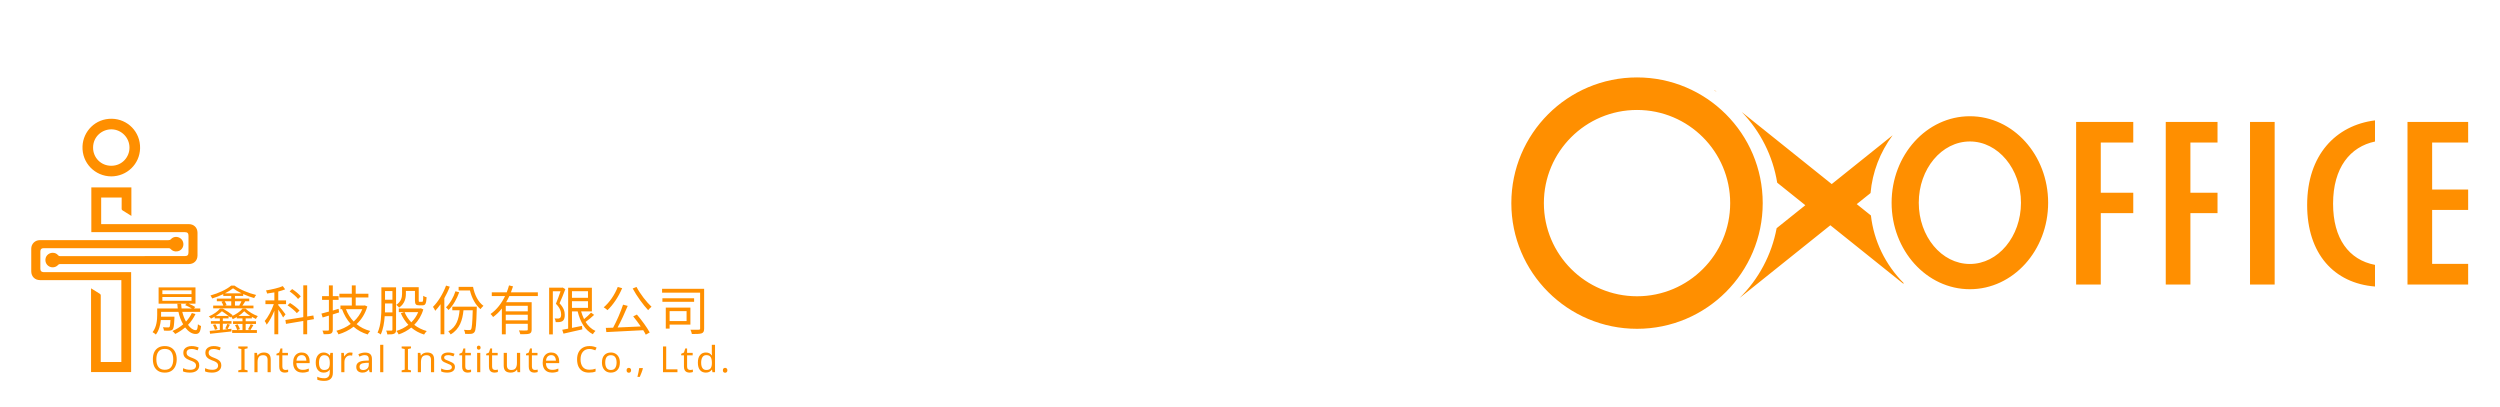
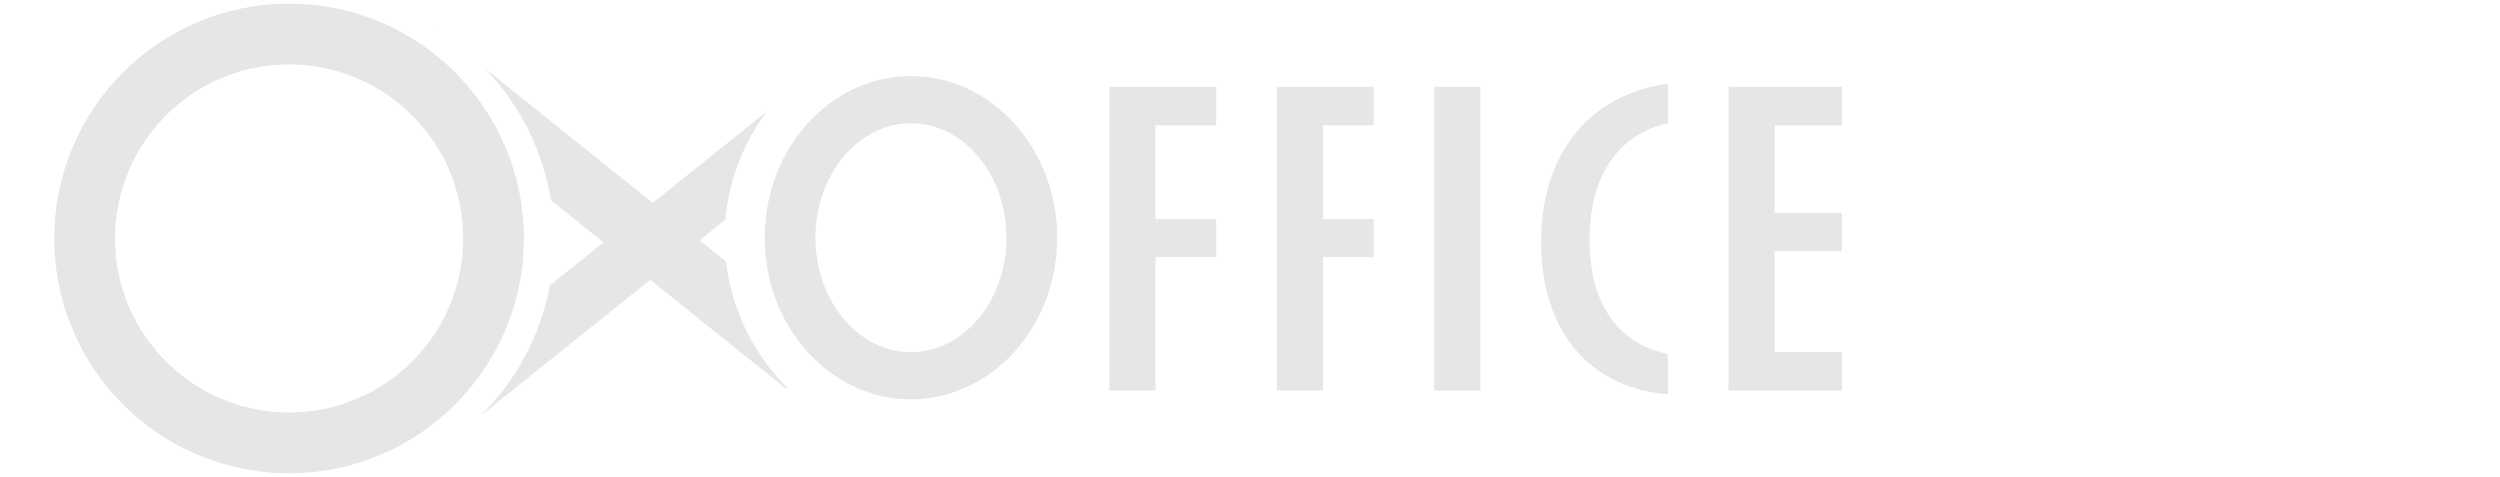
- <svg xmlns="http://www.w3.org/2000/svg" width="400" height="65" viewBox="0 0 400 65" fill="none" version="1.1" id="svg96">
-   <defs id="defs100">
-     <mask maskUnits="userSpaceOnUse" id="mask4450-4">
-       <rect rx="0" ry="0" y="-688.905" x="-2253.627" height="63.73" width="454.132" id="rect4452-3" style="display:inline;opacity:1;fill:#ff8f00;fill-opacity:1;stroke:none;stroke-width:7.2;stroke-linejoin:round;stroke-miterlimit:4;stroke-dasharray:43.2, 7.2;stroke-dashoffset:0;stroke-opacity:1" />
-     </mask>
-     <mask maskUnits="userSpaceOnUse" id="mask4450-4-3">
-       <rect rx="0" ry="0" y="-688.905" x="-2253.627" height="63.73" width="454.132" id="rect4452-3-6" style="display:inline;opacity:1;fill:#ff8f00;fill-opacity:1;stroke:none;stroke-width:7.2;stroke-linejoin:round;stroke-miterlimit:4;stroke-dasharray:43.2, 7.2;stroke-dashoffset:0;stroke-opacity:1" />
-     </mask>
+ <svg xmlns="http://www.w3.org/2000/svg" width="259.5pt" height="49.5pt" viewBox="0 0 91.546 17.462" version="1.1" id="svg1" xml:space="preserve">
+   <defs id="defs1">
+     <linearGradient id="swatch6">
+       <stop style="stop-color:#7a858b;stop-opacity:1;" offset="0" id="stop6" />
+     </linearGradient>
+     <linearGradient id="linearGradient5052">
+       <stop style="stop-color:#965c10;stop-opacity:1;" offset="0" id="stop5054" />
+     </linearGradient>
  </defs>
-   <g id="g3915" transform="matrix(1.050647,0,0,1.050647,-107.4947,-144.4547)">
-     <path d="m 402.299,155.192 c -6.583,0 -11.919,5.897 -11.919,13.171 1.1e-4,7.274 5.336,13.171 11.919,13.171 6.582,0 11.919,-5.897 11.919,-13.171 0,-7.274 -5.336,-13.171 -11.919,-13.171 z m 0,3.843 c 4.298,0 7.782,4.176 7.782,9.328 0,5.152 -3.484,9.328 -7.782,9.328 -4.298,0 -7.782,-4.177 -7.782,-9.328 0,-5.152 3.484,-9.328 7.782,-9.328 z m 66.644,-2.972 v 24.755 h 9.238 v -3.139 h -5.484 v -8.219 h 5.484 v -3.107 h -5.484 v -7.151 h 5.484 v -3.139 z m -4.948,-0.241 c -5.949,0.755 -10.333,5.247 -10.333,12.893 0,7.433 4.102,11.911 10.333,12.41 v -3.297 c -3.987,-0.761 -6.385,-4.018 -6.385,-9.308 0,-5.522 2.619,-8.686 6.385,-9.476 z m -19.034,24.995 h 3.754 v -24.755 h -3.754 z m -12.832,-24.755 v 24.755 h 3.754 v -10.873 h 4.13 v -3.106 h -4.13 v -7.637 h 4.13 v -3.139 z m -13.649,0 v 24.755 h 3.754 v -10.873 h 4.948 v -3.106 h -4.948 v -7.637 h 4.948 v -3.139 z m -66.869,-6.78 c -10.571,0 -19.141,8.57 -19.141,19.141 0,10.571 8.57,19.141 19.141,19.141 10.571,0 19.141,-8.57 19.141,-19.141 0,-10.571 -8.57,-19.141 -19.141,-19.141 z m 0,4.955 c 7.835,-3.2e-4 14.186,6.351 14.186,14.186 -1.1e-4,7.835 -6.352,14.186 -14.186,14.186 -7.834,-1.1e-4 -14.186,-6.351 -14.186,-14.186 10e-5,-7.835 6.351,-14.186 14.186,-14.186 z m 11.823,-2.994 -0.033,0.042 c 0.122,0.072 0.243,0.147 0.363,0.223 z m 4.123,3.303 c 2.857,2.953 4.741,6.709 5.4,10.764 l 4.283,3.432 -4.369,3.5 c -0.754,4.039 -2.727,7.75 -5.652,10.635 l 13.832,-11.082 11.107,8.898 0.067,-0.085 c -2.798,-2.803 -4.555,-6.427 -4.995,-10.301 l -2.161,-1.731 2.104,-1.685 c 0.277,-3.174 1.44,-6.216 3.364,-8.8 l -9.278,7.433 z" style="display:inline;fill:#ff8f00;fill-opacity:1;stroke:none;stroke-width:7.68;stroke-linejoin:round;stroke-miterlimit:4;stroke-dasharray:46.08, 7.68;stroke-dashoffset:0;stroke-opacity:1" id="path4369" />
-   </g>
-   <g id="g25556" transform="matrix(0.8360946,0,0,0.8360972,-112.7539,-49.06484)">
-     <g style="display:inline;fill:#ff9000;fill-opacity:0.153" transform="matrix(0.7867937,0,0,0.7867937,-509.4922,85.41986)" id="g4351">
-       <text xml:space="preserve" style="font-style:normal;font-variant:normal;font-weight:normal;font-stretch:normal;font-size:12.87px;line-height:125%;font-family:'Noto Sans T Chinese';-inkscape-font-specification:'Noto Sans T Chinese, Normal';text-align:start;letter-spacing:0px;word-spacing:0px;writing-mode:lr-tb;text-anchor:start;display:inline;fill:#ff8f00;fill-opacity:1;stroke:none;stroke-width:1px;stroke-linecap:butt;stroke-linejoin:miter;stroke-opacity:1" x="860.284" y="46.008" id="text4353" transform="scale(0.9933178,1.006727)">
-         <tspan id="tspan4355" x="860.284" y="46.008" style="letter-spacing:0.92px;fill:#ff8f00;fill-opacity:1" dx="1.049">晟鑫科技股份有限公司</tspan>
-       </text>
-       <text xml:space="preserve" style="font-style:normal;font-variant:normal;font-weight:normal;font-stretch:normal;font-size:8.788px;line-height:125%;font-family:'Noto Sans T Chinese';-inkscape-font-specification:'Noto Sans T Chinese, Normal';text-align:start;letter-spacing:0px;word-spacing:0px;writing-mode:lr-tb;text-anchor:start;display:inline;fill:#ff8f00;fill-opacity:1;stroke:none;stroke-width:1px;stroke-linecap:butt;stroke-linejoin:miter;stroke-opacity:1" x="855.609" y="56.549" id="text4357">
-         <tspan id="tspan4359" x="855.609" y="56.549" style="letter-spacing:0.54px;fill:#ff8f00;fill-opacity:1">OSS Integral Institute Co., Ltd.</tspan>
-       </text>
-       <g id="g4361" transform="translate(175.5682,-415.9603)" style="display:inline;opacity:1;fill:#ff8f00;fill-opacity:1">
-         <path id="path4363" d="m 675.284,472.479 c -3.25,0 -6.487,0 -9.749,0 0,-6.777 0,-13.553 0,-20.371 0.17,0.104 0.328,0.2 0.485,0.298 0.55,0.345 1.094,0.7 1.652,1.032 0.176,0.104 0.225,0.22 0.224,0.415 -0.006,3.094 -0.005,6.187 -0.005,9.281 0,2.178 0,4.357 0,6.535 0,0.116 0,0.232 0,0.361 1.691,0 3.343,0 5.014,0 0,-6.636 0,-13.258 0,-19.923 -0.124,0 -0.238,0 -0.353,0 -6.48,0 -12.96,0 -19.441,0 -1.236,0 -2.122,-0.889 -2.122,-2.129 -2.3e-4,-1.84 -6.9e-4,-3.679 0,-5.519 6.8e-4,-1.158 0.915,-2.071 2.072,-2.071 10.425,0 20.85,-6.9e-4 31.275,0.005 0.261,0 0.45,-0.051 0.641,-0.257 0.52,-0.564 1.324,-0.688 2.014,-0.359 0.681,0.324 1.07,1.032 0.993,1.801 -0.074,0.735 -0.611,1.353 -1.351,1.513 -0.701,0.152 -1.296,-0.051 -1.783,-0.586 -0.079,-0.086 -0.224,-0.156 -0.339,-0.156 -10.169,-0.007 -20.338,-0.006 -30.506,-0.006 -0.55,0 -0.799,0.256 -0.799,0.81 -2.3e-4,1.4 -2.3e-4,2.801 0,4.201 0,0.521 0.234,0.773 0.753,0.81 0.082,0.005 0.165,0.002 0.247,0.002 6.892,0 13.784,0 20.676,0 0.127,0 0.254,0 0.401,0 -2.3e-4,8.115 -2.3e-4,16.208 -2.3e-4,24.313 z" style="clip-rule:evenodd;display:inline;fill:#ff8f00;fill-opacity:1;fill-rule:evenodd" />
-         <path id="path4365" d="m 665.603,438.443 c 0,-3.639 0,-7.25 0,-10.883 3.241,0 6.482,0 9.741,0 0,2.298 0,4.591 0,6.932 -0.144,-0.091 -0.269,-0.171 -0.395,-0.25 -0.589,-0.369 -1.174,-0.743 -1.769,-1.102 -0.154,-0.093 -0.206,-0.196 -0.204,-0.373 0.009,-0.805 0.004,-1.611 0.004,-2.416 0,-0.099 0,-0.199 0,-0.321 -1.674,0 -3.323,0 -4.985,0 0,2.15 0,4.287 0,6.459 0.126,0 0.242,0 0.358,0 6.983,0 13.965,0 20.948,0 1.238,0 2.116,0.845 2.126,2.091 0.015,1.848 0.015,3.697 2.3e-4,5.546 -0.009,1.244 -0.884,2.082 -2.131,2.082 -10.433,0 -20.866,4.6e-4 -31.299,-0.004 -0.206,0 -0.345,0.052 -0.488,0.215 -0.529,0.605 -1.449,0.749 -2.153,0.366 -0.727,-0.396 -1.074,-1.216 -0.863,-2.035 0.193,-0.75 0.905,-1.282 1.71,-1.287 0.537,-0.003 0.982,0.194 1.322,0.603 0.13,0.157 0.27,0.205 0.469,0.205 10.094,-0.005 20.189,-0.004 30.283,-0.005 0.716,0 0.957,-0.24 0.957,-0.948 0,-1.327 0,-2.654 0,-3.981 0,-0.646 -0.247,-0.894 -0.892,-0.894 -7.459,-2.3e-4 -14.917,0 -22.376,0 -0.116,-2.3e-4 -0.233,-2.3e-4 -0.365,-2.3e-4 z" style="clip-rule:evenodd;display:inline;fill:#ff8f00;fill-opacity:1;fill-rule:evenodd" />
-         <path id="path4367" d="m 670.438,424.878 c -3.91,-0.021 -7.166,-3.232 -6.98,-7.358 0.161,-3.573 3.098,-6.733 7.154,-6.657 3.797,0.071 6.944,3.155 6.848,7.187 -0.092,3.859 -3.218,6.822 -7.022,6.829 z m 4.442,-7.017 c -2.2e-4,-2.413 -1.975,-4.391 -4.353,-4.425 -2.284,-0.033 -4.482,1.74 -4.501,4.415 -0.017,2.443 1.882,4.451 4.437,4.447 2.682,-0.003 4.451,-2.209 4.416,-4.437 z" style="clip-rule:evenodd;display:inline;fill:#ff8f00;fill-opacity:1;fill-rule:evenodd" />
-       </g>
+   <g id="layer2" transform="translate(-57.31176,-763.6733)" style="display:inline">
+     <g id="g13" transform="matrix(0.5482514,0,0,0.5482514,-54.3109,336.9298)">
+       <path d="m 264.441,783.455 c -5.394,0 -9.766,4.832 -9.766,10.793 2e-4,5.961 4.373,10.793 9.766,10.793 5.394,0 9.767,-4.832 9.767,-10.793 0,-5.961 -4.373,-10.793 -9.767,-10.793 z m 0,3.149 c 3.522,0 6.377,3.422 6.377,7.644 0,4.222 -2.855,7.644 -6.377,7.644 -3.521,0 -6.377,-3.422 -6.377,-7.644 0,-4.222 2.855,-7.644 6.377,-7.644 z m 54.61,-2.435 v 20.285 h 7.57 v -2.572 h -4.494 v -6.735 h 4.494 v -2.546 h -4.494 v -5.86 h 4.494 v -2.572 z m -4.054,-0.197 c -4.875,0.619 -8.467,4.299 -8.467,10.565 0,6.091 3.361,9.76 8.467,10.169 v -2.701 c -3.267,-0.623 -5.232,-3.293 -5.232,-7.627 0,-4.525 2.146,-7.118 5.232,-7.765 z m -15.597,20.482 h 3.076 v -20.285 h -3.076 z m -10.515,-20.285 v 20.285 h 3.076 v -8.909 h 3.384 v -2.545 h -3.384 v -6.258 h 3.384 v -2.572 z m -11.185,0 v 20.285 h 3.076 v -8.909 h 4.054 v -2.545 h -4.054 v -6.258 h 4.054 v -2.572 z m -54.794,-5.555 c -8.662,0 -15.684,7.022 -15.684,15.684 0,8.662 7.022,15.684 15.684,15.684 8.662,0 15.684,-7.022 15.684,-15.684 0,-8.662 -7.022,-15.684 -15.684,-15.684 z m 0,4.06 c 6.42,0 11.624,5.204 11.624,11.624 0,6.42 -5.205,11.624 -11.624,11.624 -6.42,0 -11.624,-5.204 -11.624,-11.624 0,-6.42 5.204,-11.624 11.624,-11.624 z m 9.688,-2.453 -0.027,0.034 c 0.099,0.059 0.199,0.12 0.297,0.182 z m 3.378,2.707 c 2.341,2.419 3.885,5.497 4.425,8.82 l 3.51,2.812 -3.58,2.868 c -0.618,3.31 -2.234,6.351 -4.632,8.714 l 11.334,-9.081 9.101,7.292 0.056,-0.07 c -2.293,-2.297 -3.732,-5.266 -4.093,-8.441 l -1.771,-1.419 1.724,-1.381 c 0.227,-2.601 1.18,-5.093 2.756,-7.211 l -7.603,6.091 z" style="display:inline;fill:#e6e6e6;fill-opacity:1;stroke:none;stroke-width:1.916;stroke-linejoin:round;stroke-miterlimit:4;stroke-dasharray:11.498, 1.916;stroke-dashoffset:0;stroke-opacity:1" id="path18539-4-3-6-5-2-4-0-9-0-1-2-97-3-2-5-1-05-4-2-3-8-0-9-1-2-8-0-1" />
    </g>
  </g>
</svg>
